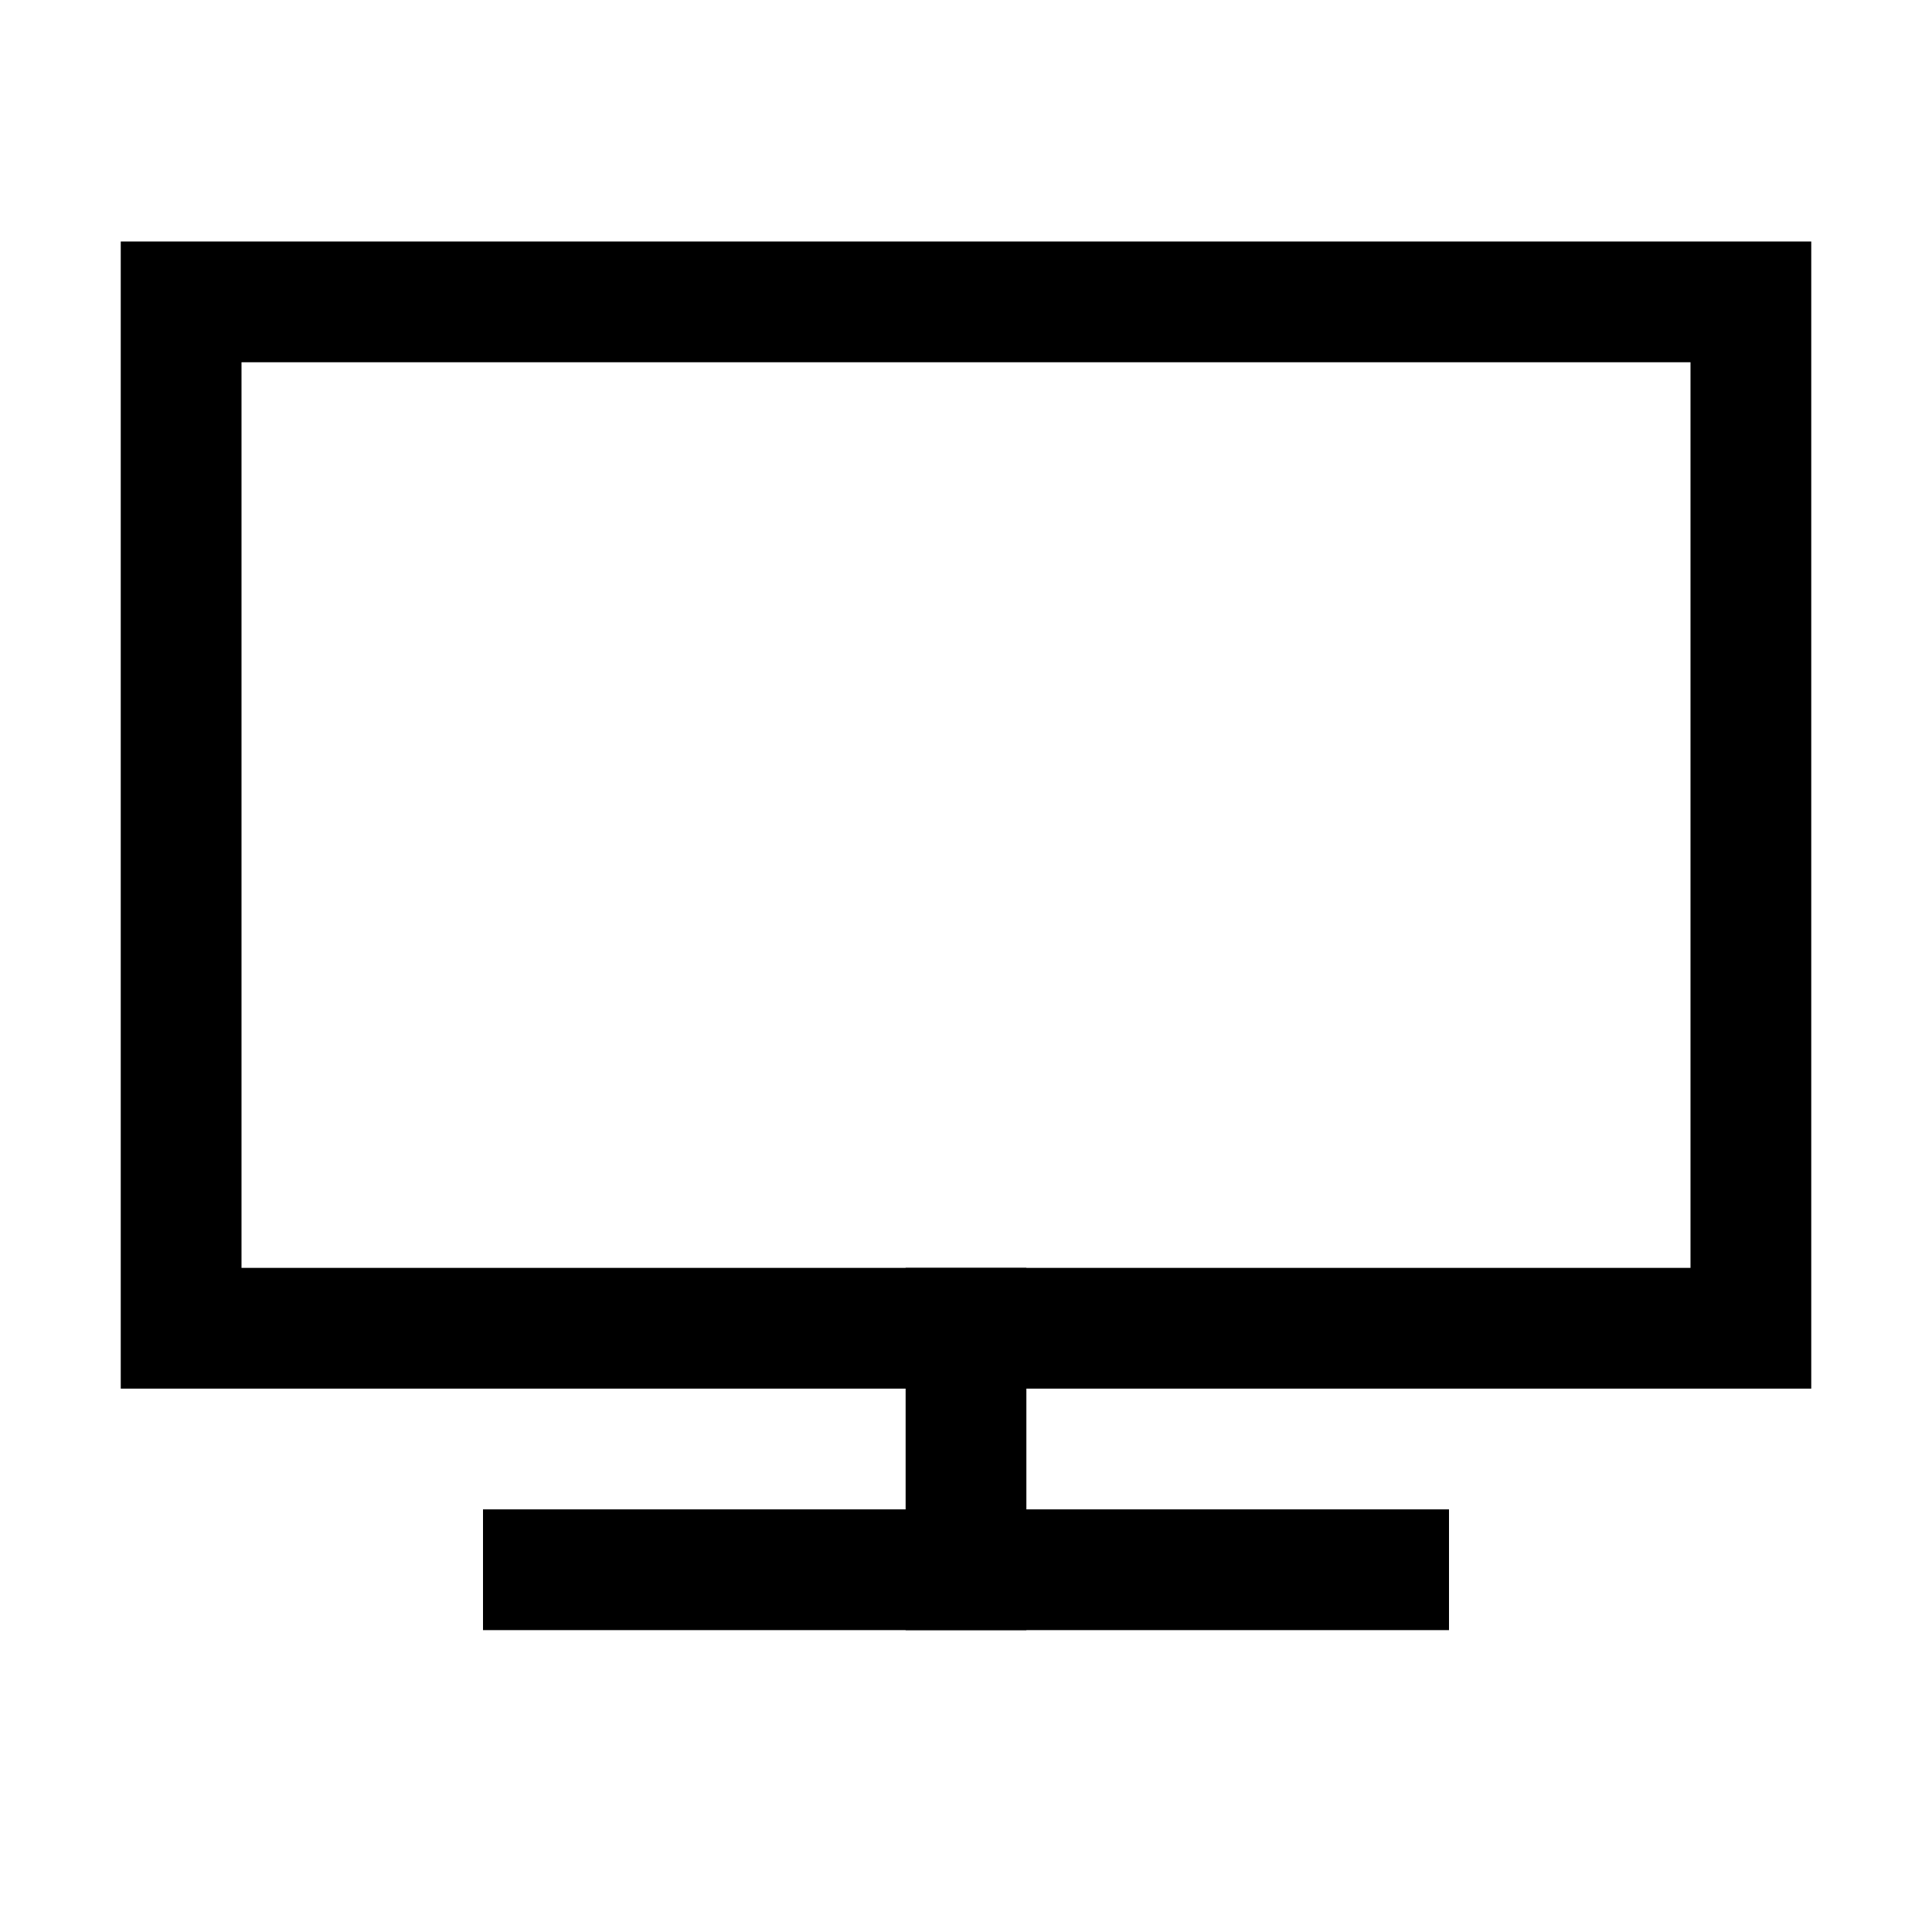
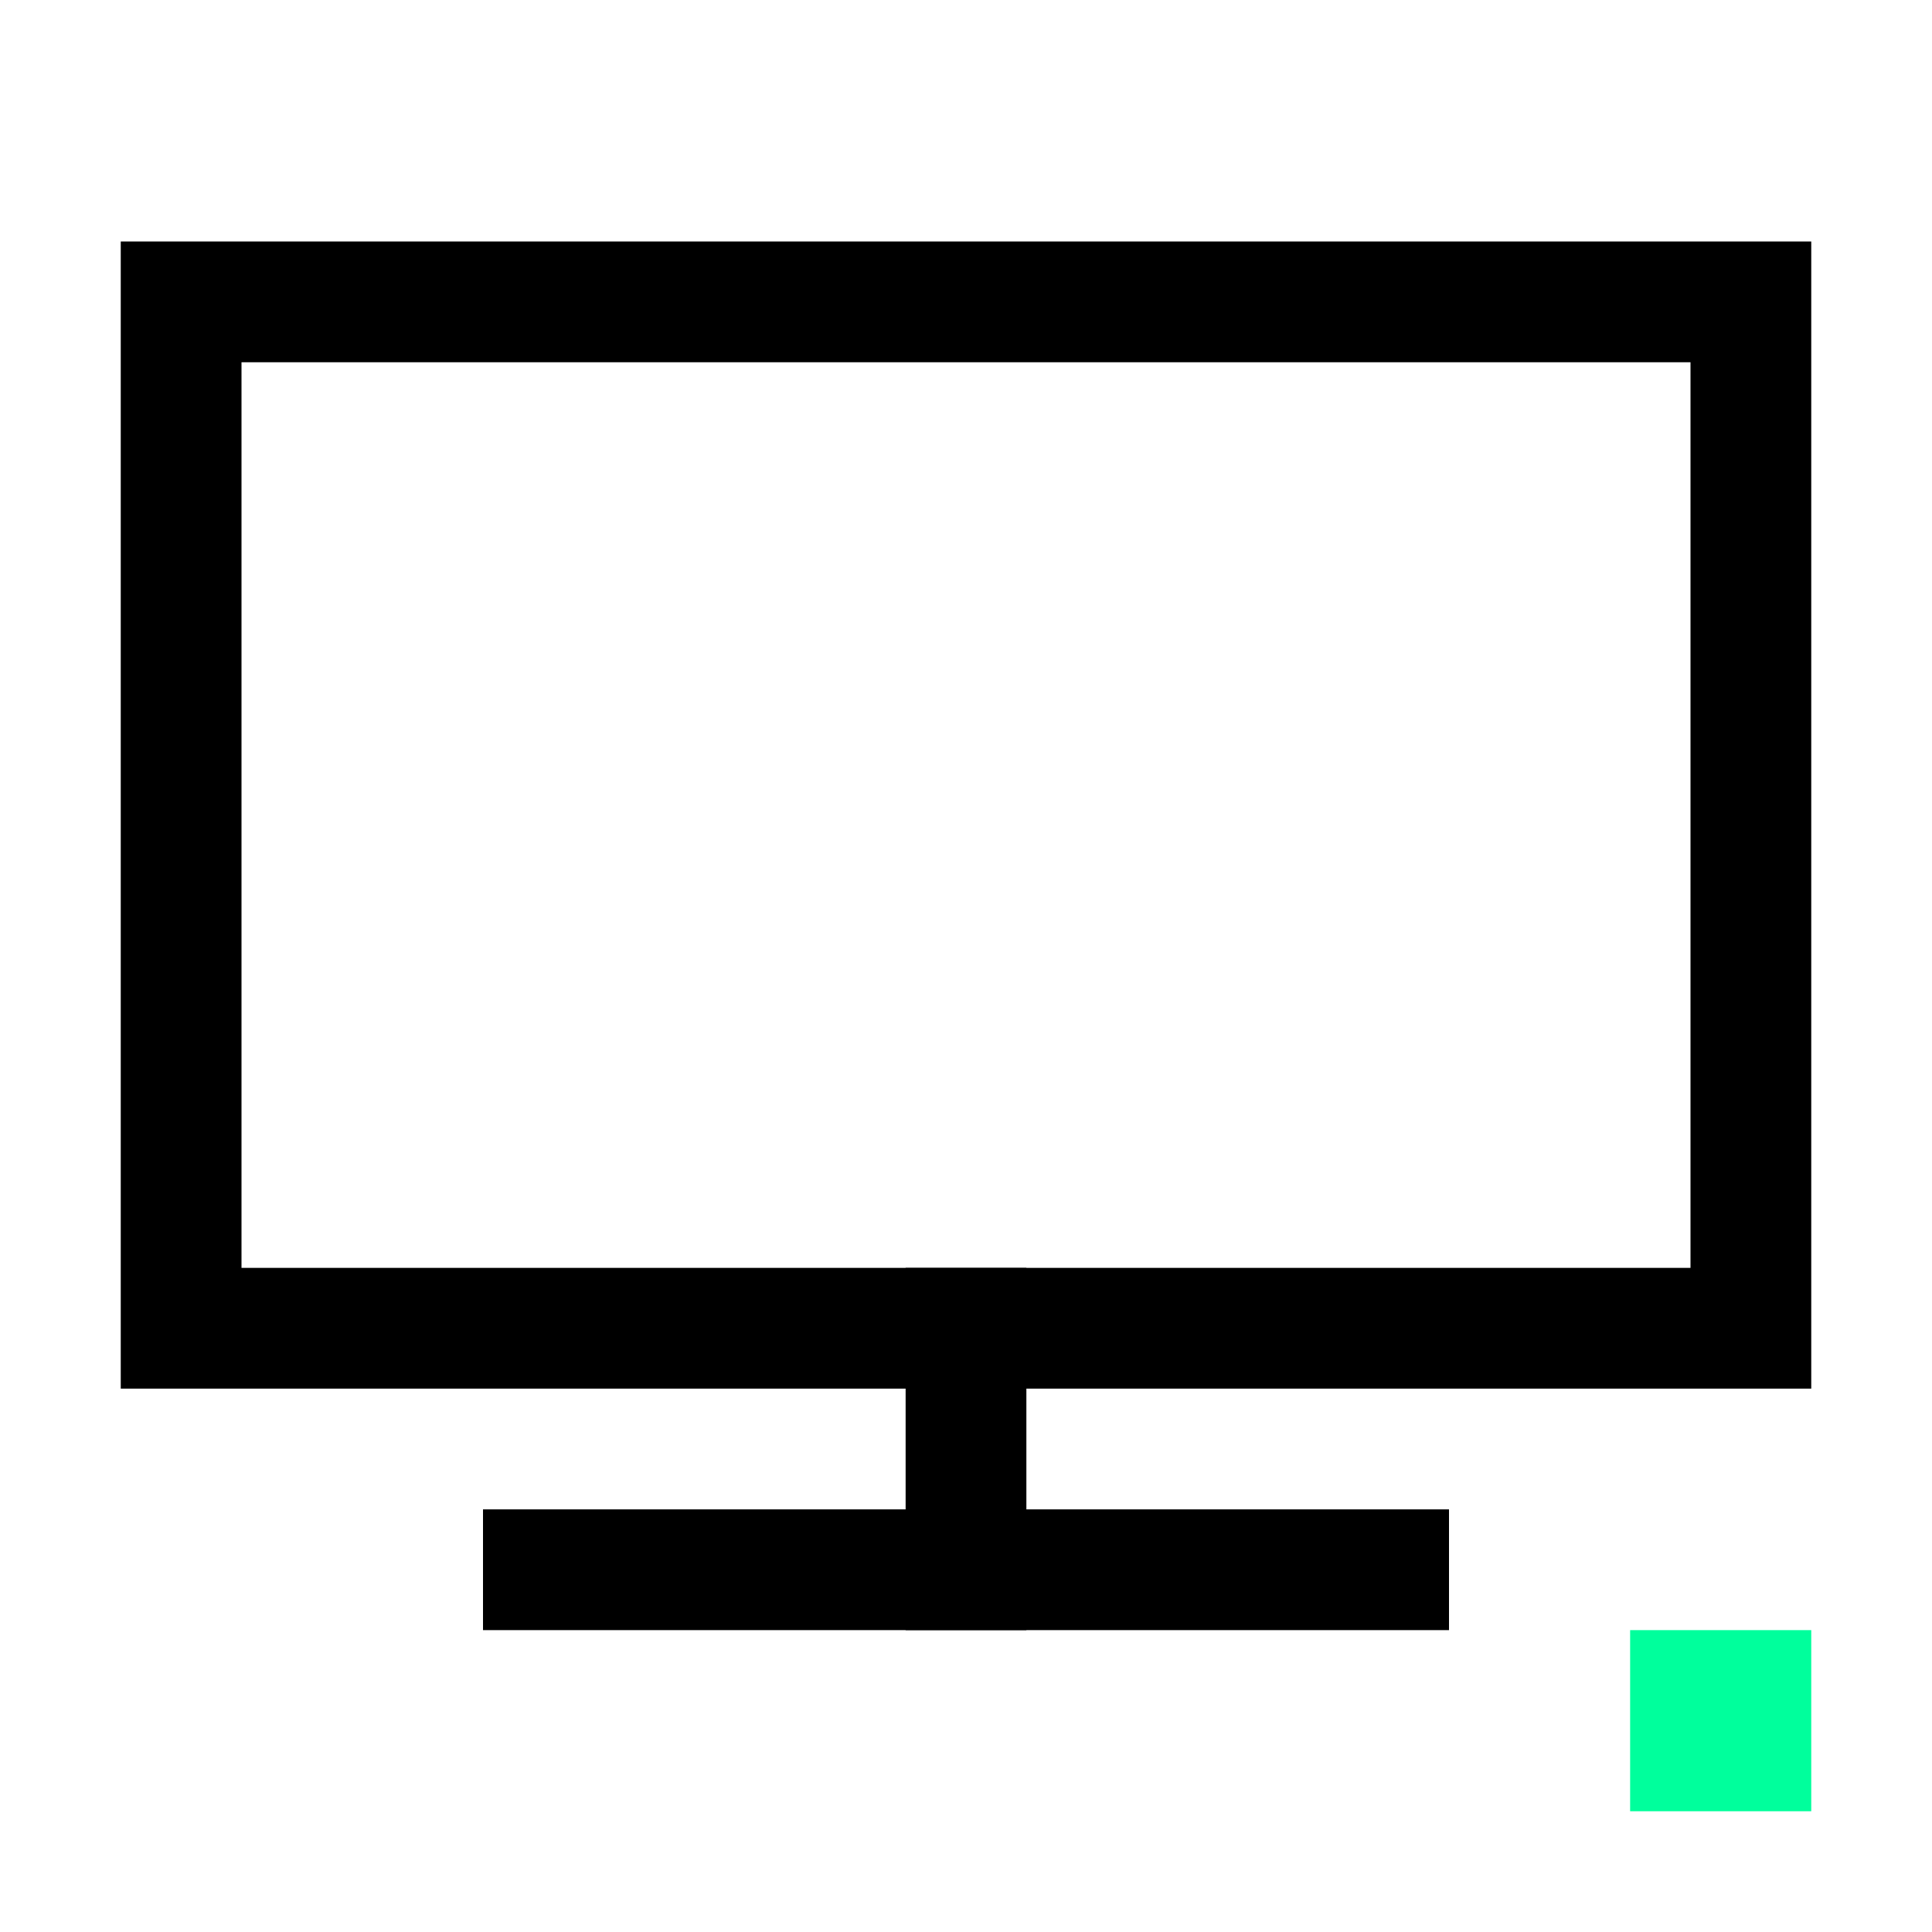
<svg xmlns="http://www.w3.org/2000/svg" viewBox="0 0 64 64" fill="none" stroke="#000000" stroke-width="4" stroke-linecap="square" stroke-linejoin="miter" role="img" aria-label="Desktop">
  <rect x="6" y="10" width="52" height="34" />
  <path d="M32 44 V52" />
  <path d="M18 52 H46" />
+   <rect x="54" y="54" width="6" height="6" fill="#00FF9C" stroke="none" />
</svg>
